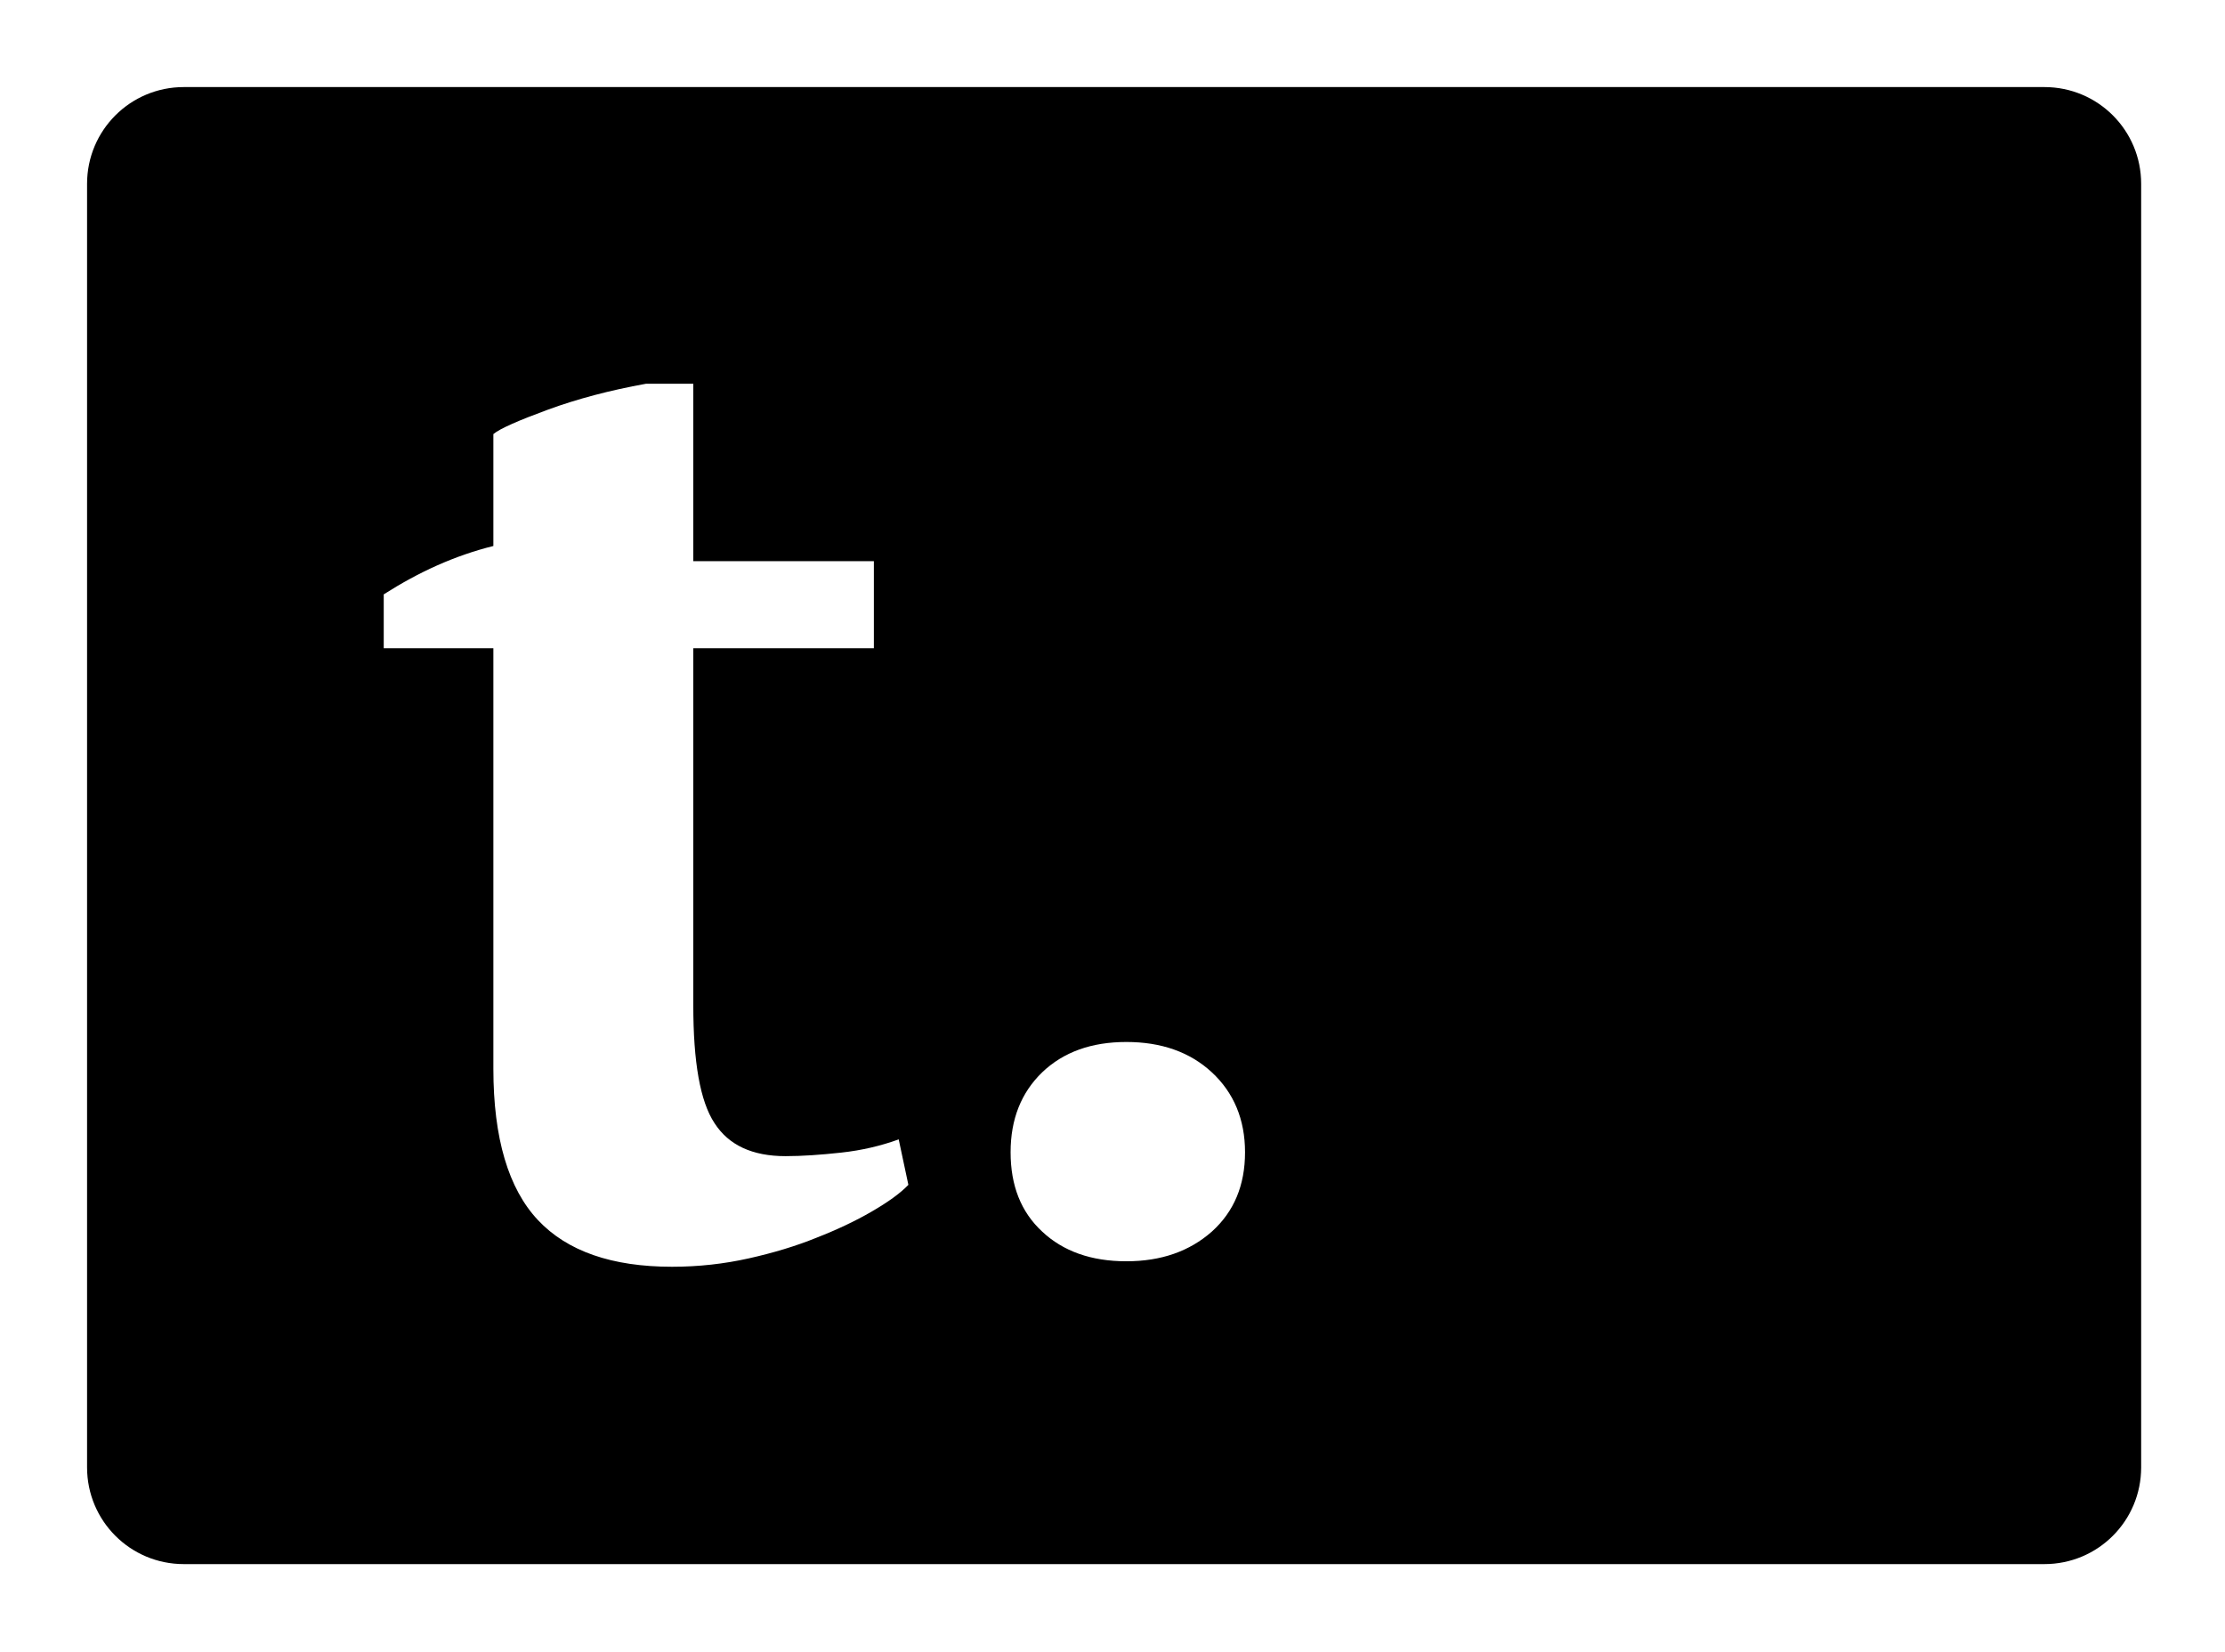
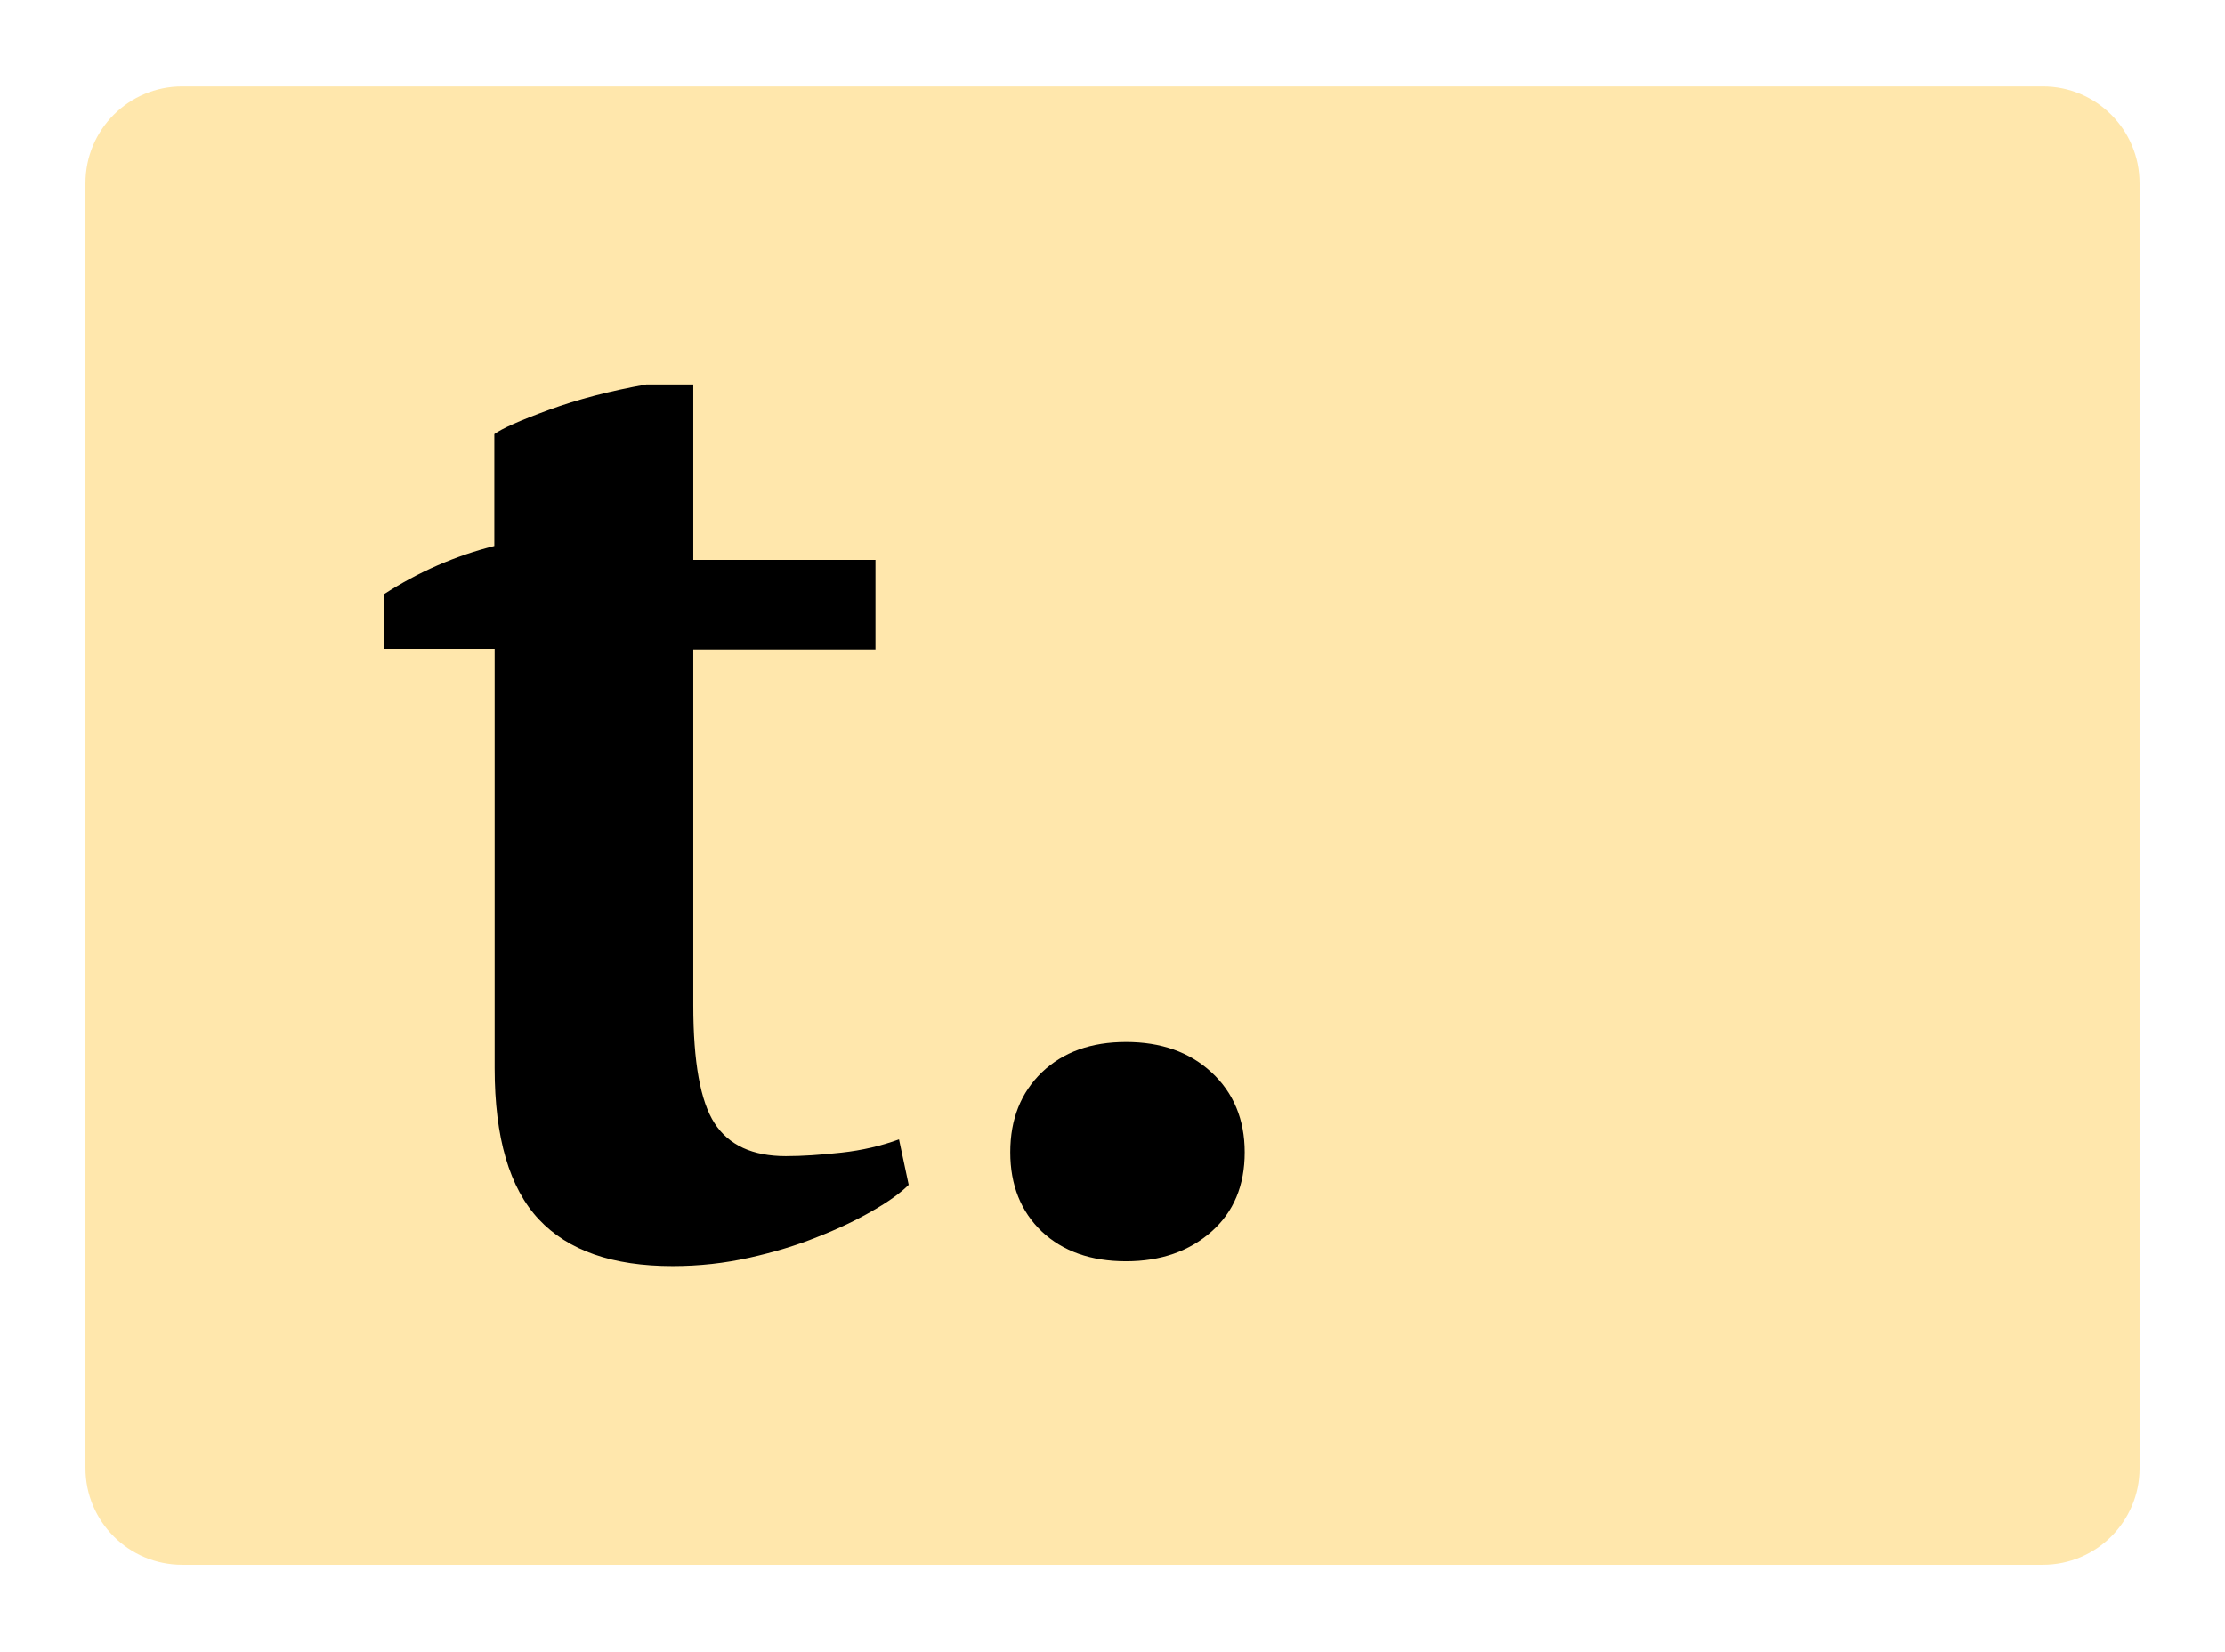
- <svg xmlns="http://www.w3.org/2000/svg" version="1.1" id="textile_logo" x="0px" y="0px" viewBox="0 0 690 512" enable-background="new 0 0 690 512" xml:space="preserve">
-   <path d="M664,57c0-16.6-13.4-30-30-30H57c-16.6,0-30,13.4-30,30v398c0,16.6,13.4,30,30,30h577c16.6,0,30-13.4,30-30V57z   M270.3,375.7c-5,2.9-10.7,5.6-17.1,8.1c-6.4,2.6-13.4,4.7-21,6.4c-7.6,1.7-15.5,2.6-23.8,2.6c-18.6,0-32.5-4.8-41.6-14.5  c-9.1-9.7-13.8-25.3-13.8-46.9V201h-34v-16.7c11-7,22-12,34-15v-34.7c2-1.7,8-4.3,17-7.6c9-3.3,19.2-6,30.3-8H215v55h56v27h-56  v110.7c0,17.6,2.1,29.8,6.6,36.6c4.4,6.8,11.7,10.2,22,10.2c5.1,0,10.9-0.4,17.3-1.1c6.4-0.7,12.3-2.1,17.8-4.1l3,14.1  C279.1,370.1,275.3,372.8,270.3,375.7z M375.8,381.9c-6.9,6.1-15.7,9.2-26.5,9.2c-10.9,0-19.6-3.1-26.1-9.2  c-6.6-6.1-9.8-14.3-9.8-24.6c0-10.3,3.3-18.5,9.8-24.8c6.6-6.3,15.3-9.4,26.1-9.4c10.8,0,19.7,3.1,26.5,9.4  c6.8,6.3,10.3,14.6,10.3,24.8C386.1,367.5,382.7,375.7,375.8,381.9z" />
+ <svg xmlns="http://www.w3.org/2000/svg" viewBox="0 0 690 512">
+   <path d="m633.5 485.2h-577c-16.6 0-30-13.4-30-30v-398.4c0-16.6 13.4-30 30-30h577c16.6 0 30 13.4 30 30v398.5c0 16.5-13.4 29.9-30 29.9z" fill="#ffe7ac" />
+   <path d="m119 184.3c10.8-7 22.3-12 34.3-15v-34.7c2.3-1.7 7.9-4.2 16.9-7.5s19-5.9 30.2-7.9h14.6v54.4h56.5v27.8h-56.5v110.3c0 17.6 2.2 29.8 6.6 36.6s11.8 10.2 22.1 10.2c5.1 0 10.9-.4 17.3-1.1s12.3-2.1 17.8-4.1l3 14.1c-2.6 2.6-6.4 5.3-11.3 8.1-5 2.9-10.7 5.6-17.1 8.1-6.4 2.6-13.4 4.7-21 6.4s-15.5 2.6-23.8 2.6c-18.6 0-32.4-4.8-41.5-14.5s-13.7-25.3-13.7-46.9v-130h-34.4z" />
+   <path d="m313.3 357.3c0-10.3 3.3-18.5 9.8-24.8 6.6-6.3 15.3-9.4 26.1-9.4s19.7 3.1 26.5 9.4 10.3 14.6 10.3 24.8c0 10.3-3.4 18.5-10.3 24.6s-15.7 9.2-26.5 9.2c-10.9 0-19.6-3.1-26.1-9.2-6.5-6.2-9.8-14.4-9.8-24.6z" />
</svg>
